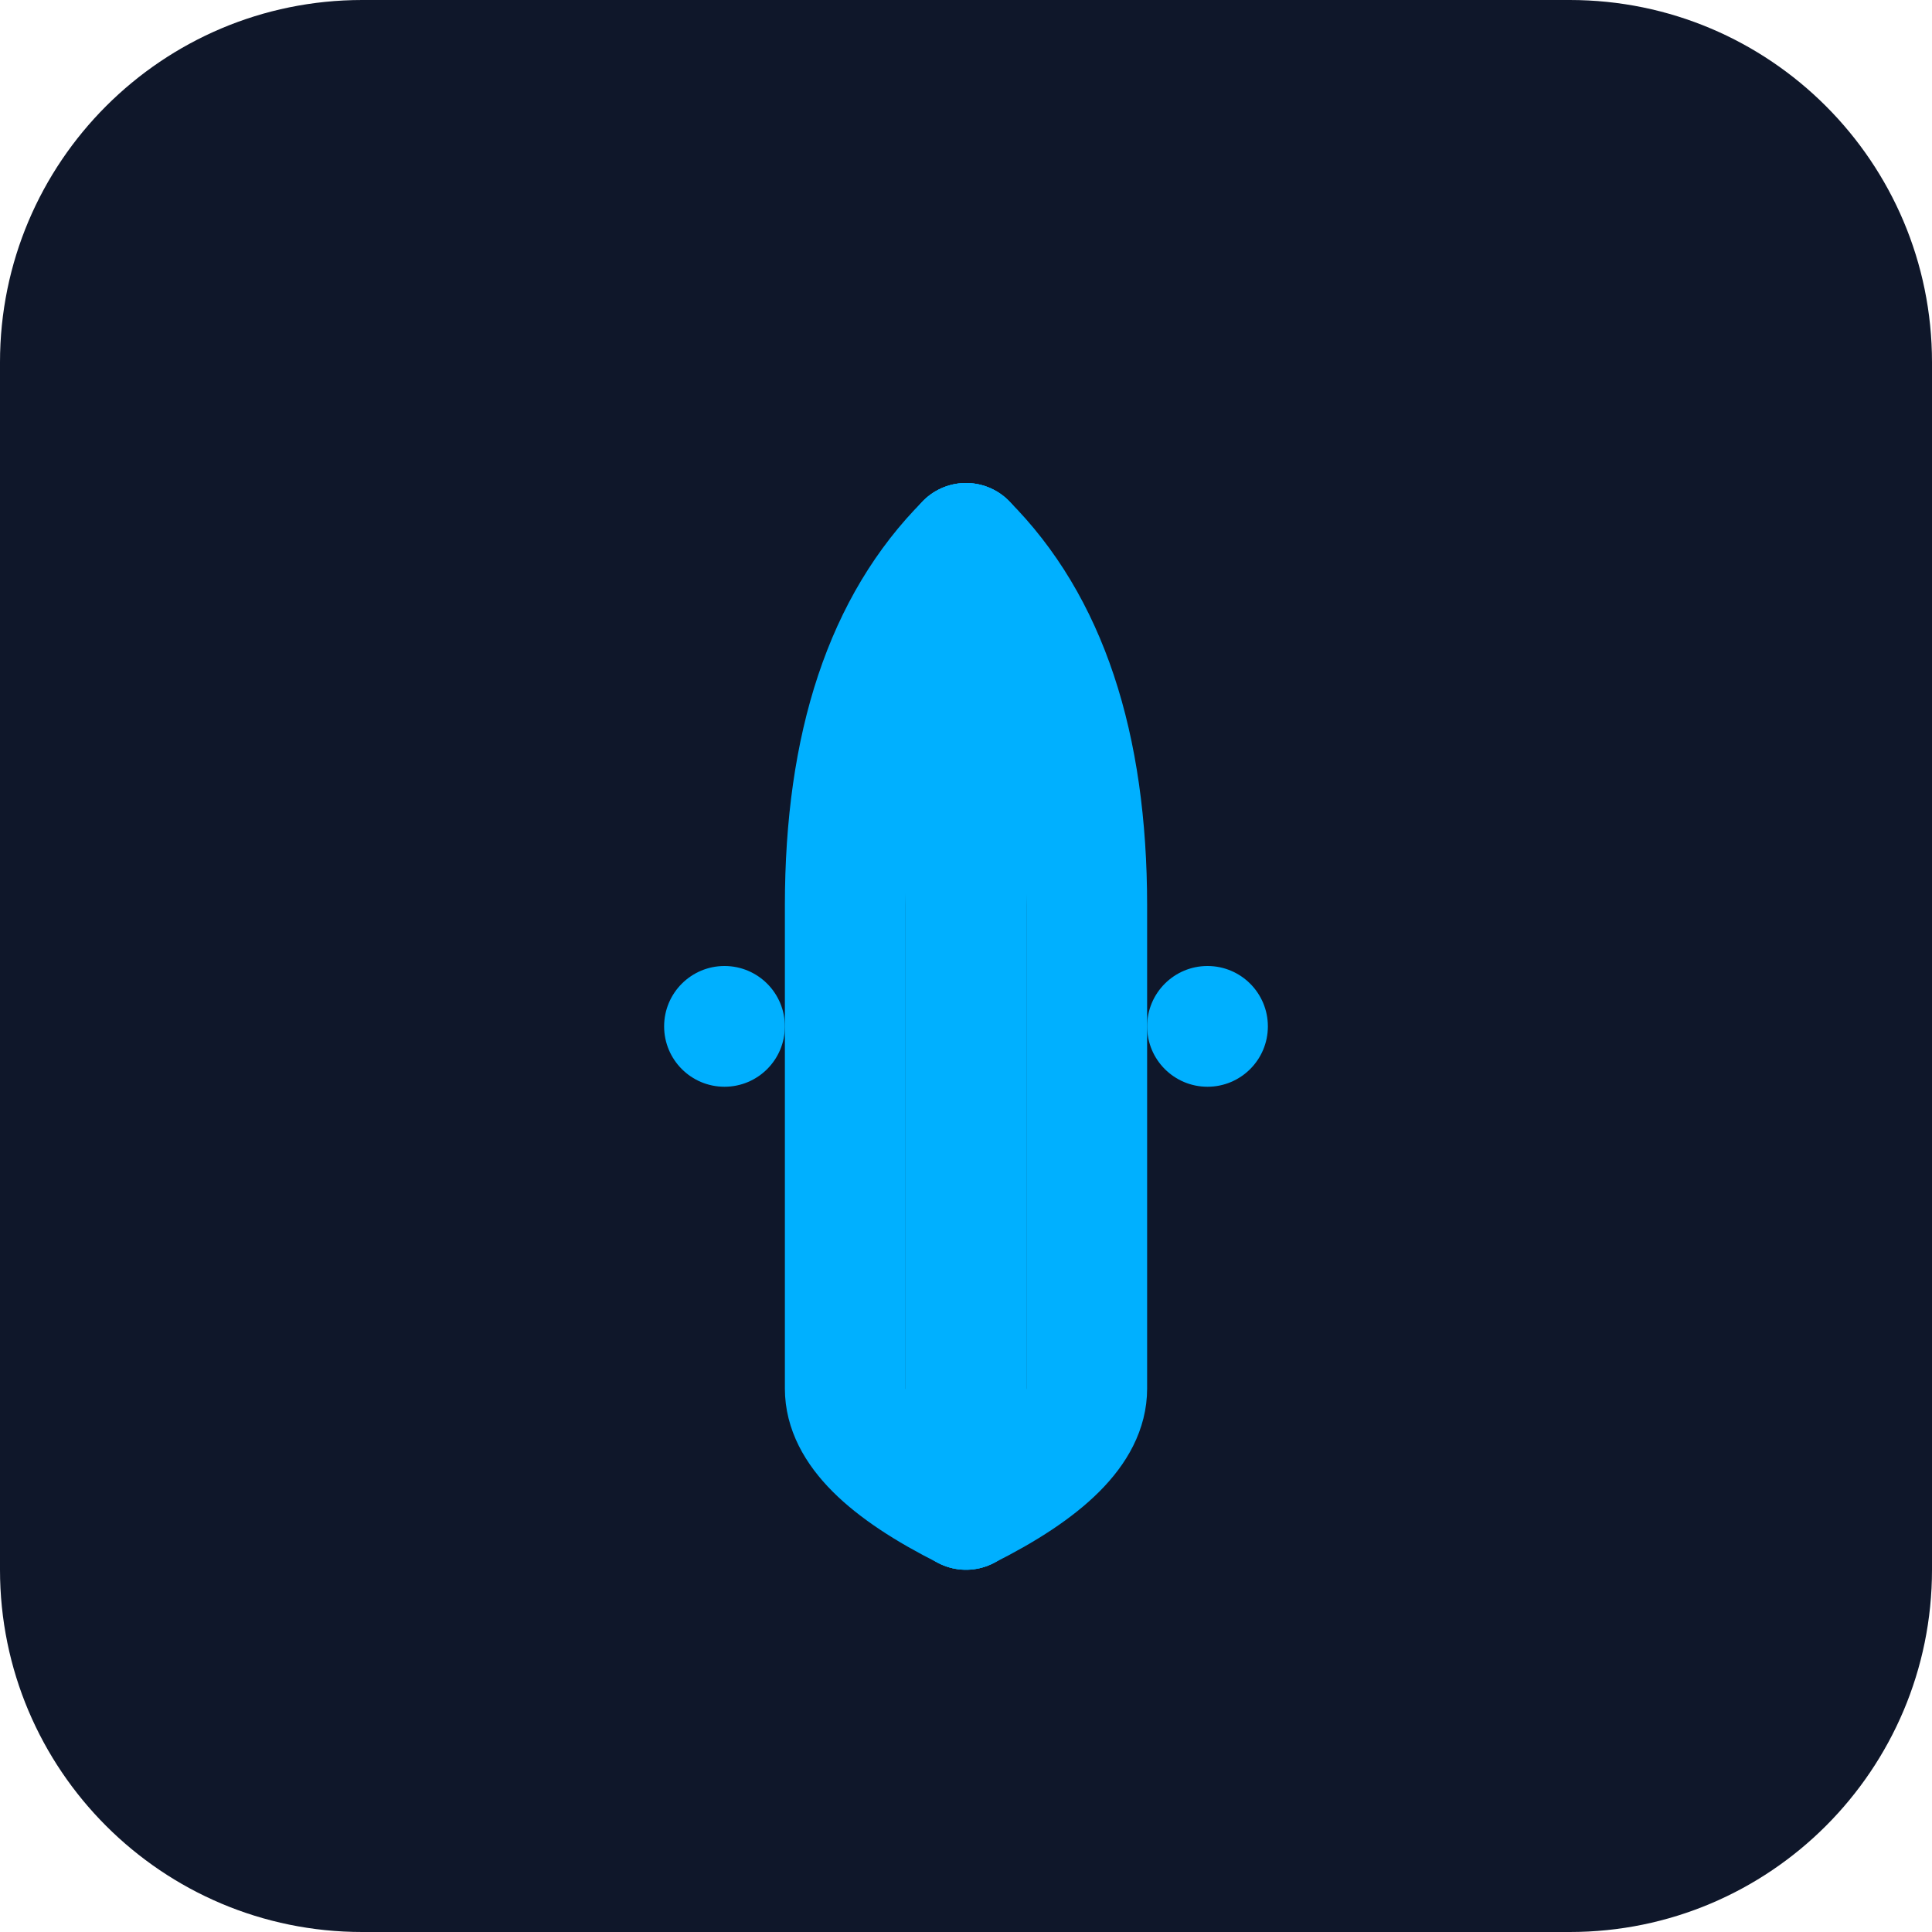
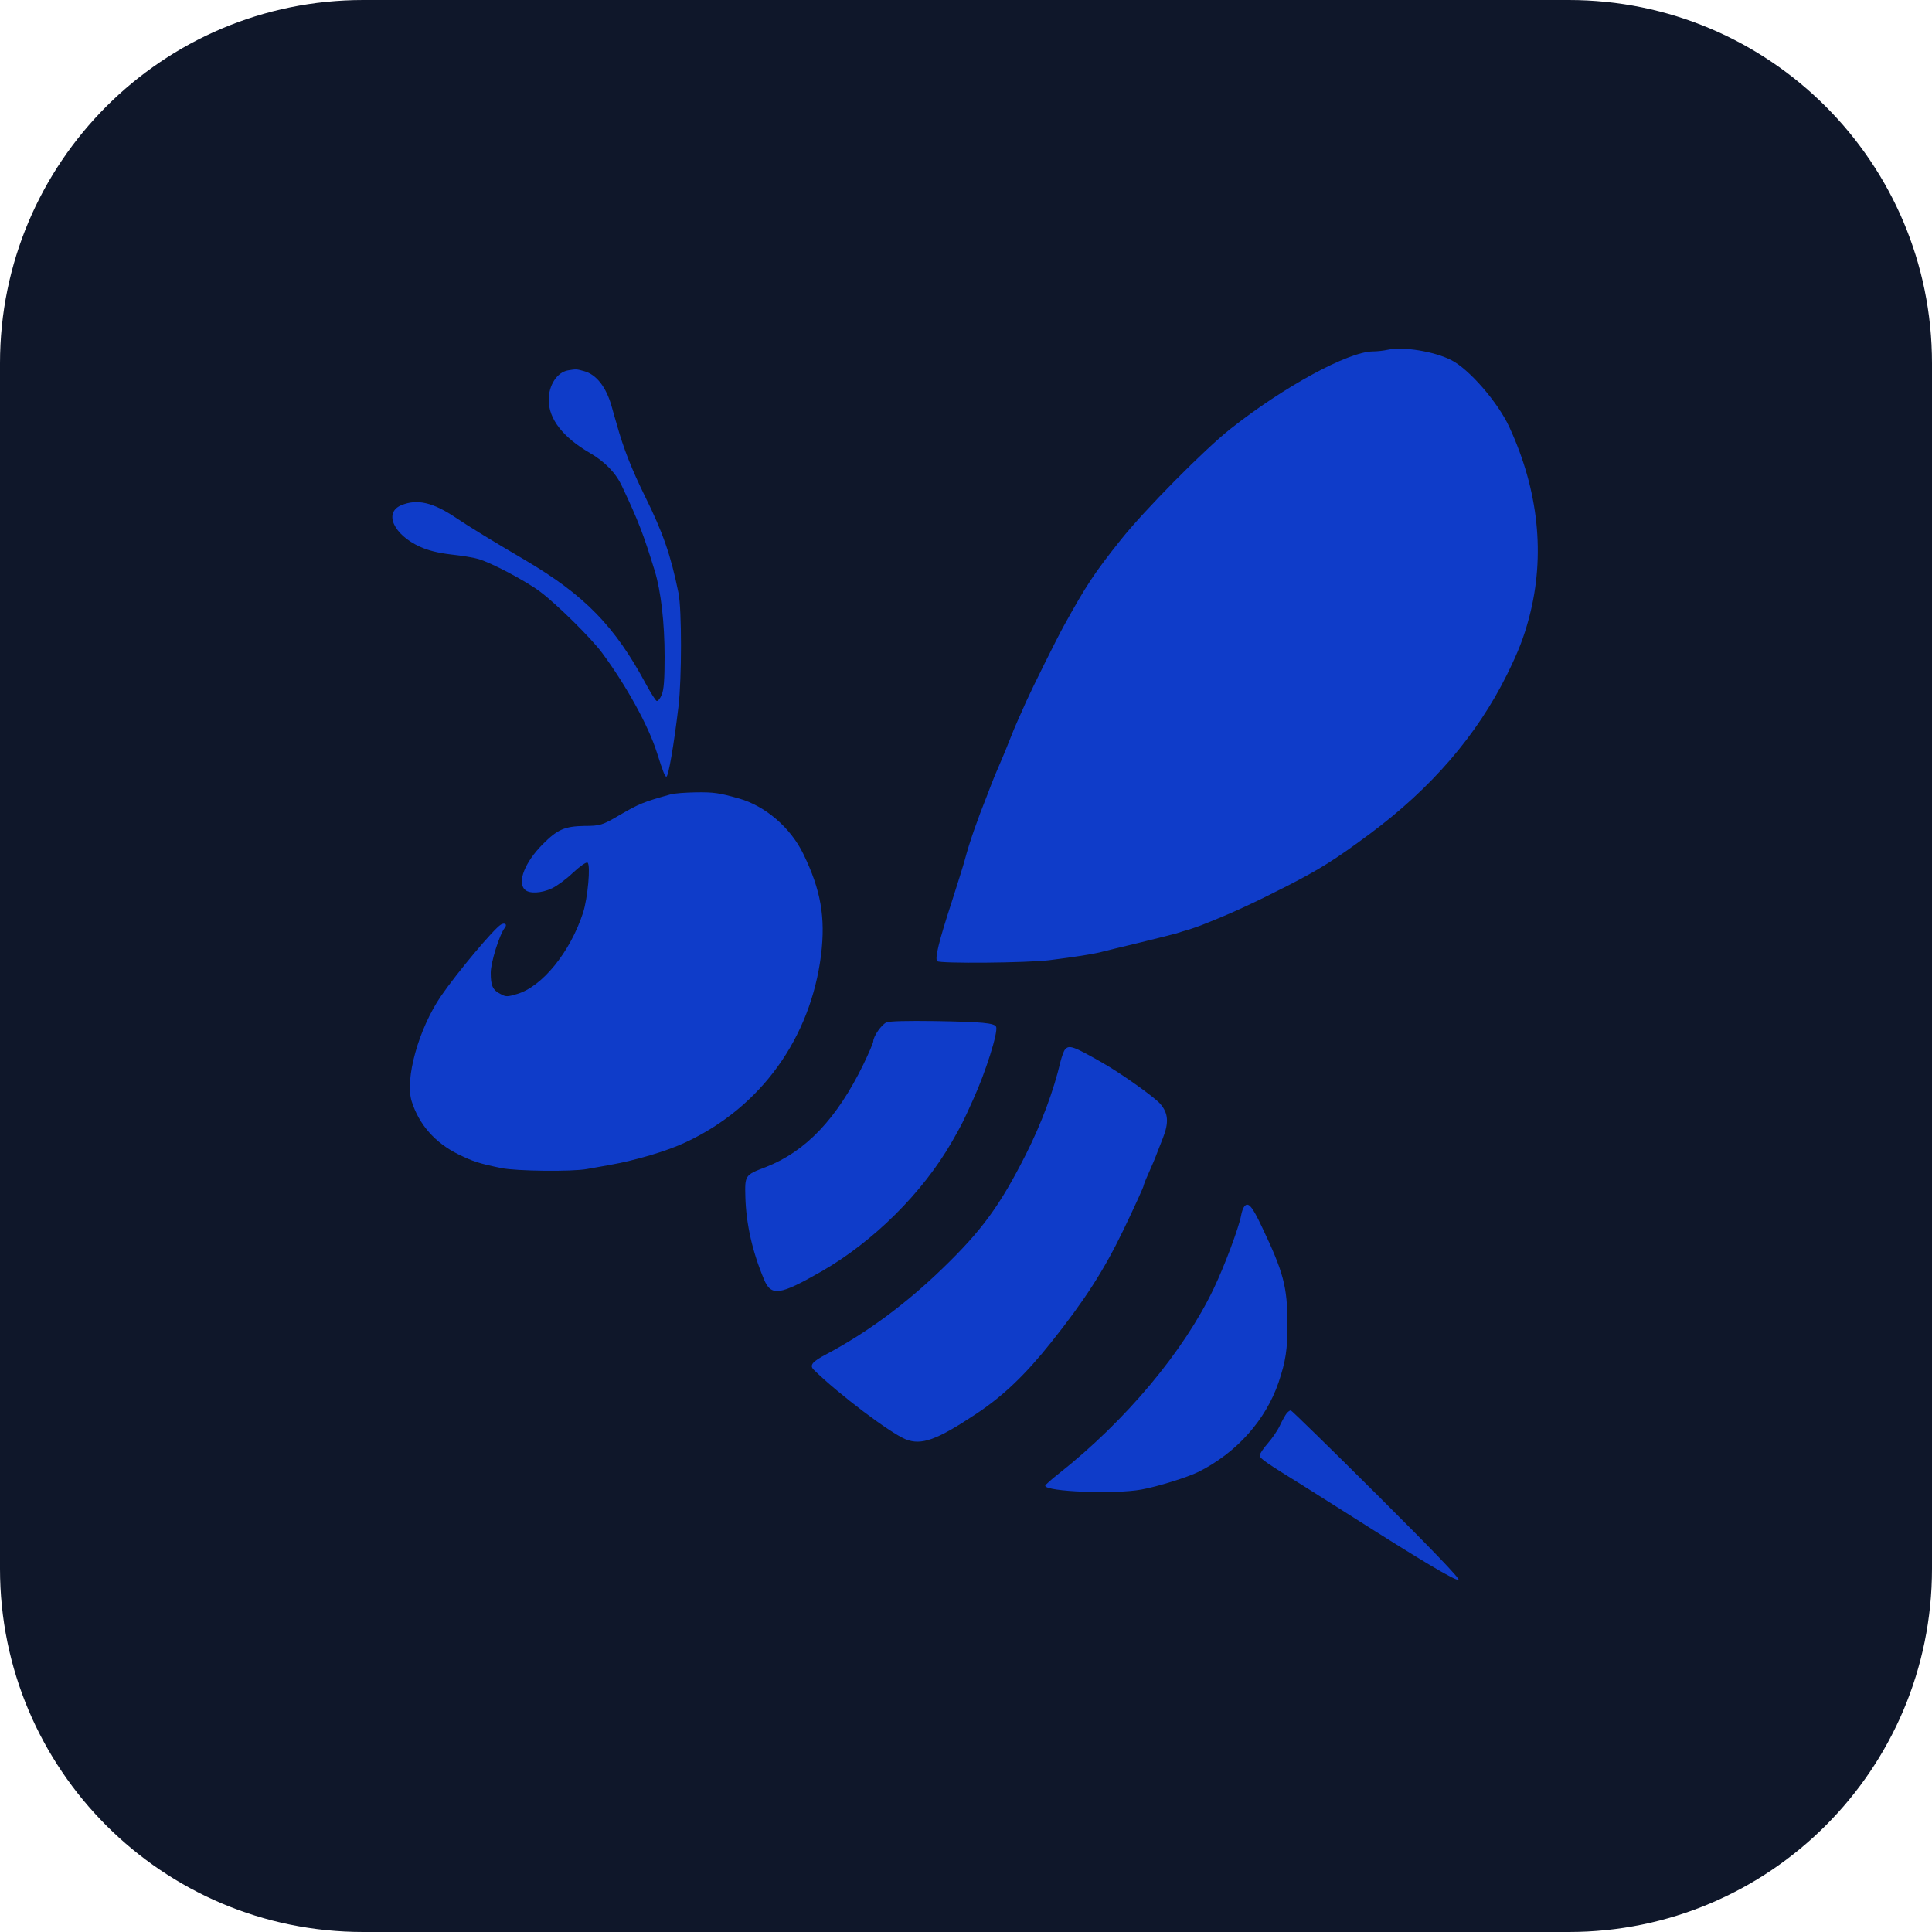
- <svg xmlns="http://www.w3.org/2000/svg" width="32" height="32" viewBox="0 0 32 32" fill="none">
-   <rect width="32" height="32" rx="6" fill="#0F172A" />
-   <g transform="translate(8, 6)">
-     <path d="M8 3 Q6 5 6 9 L6 17 Q6 18 8 19" stroke="#00B0FF" stroke-width="2" fill="none" stroke-linecap="round" />
-     <path d="M8 3 Q10 5 10 9 L10 17 Q10 18 8 19" stroke="#00B0FF" stroke-width="2" fill="none" stroke-linecap="round" />
-     <line x1="8" y1="3" x2="8" y2="19" stroke="#00B0FF" stroke-width="2" stroke-linecap="round" />
-     <circle cx="4" cy="11" r="1" fill="#00B0FF" />
-     <circle cx="12" cy="11" r="1" fill="#00B0FF" />
+ <svg xmlns="http://www.w3.org/2000/svg" width="32" height="32" viewBox="0 0 1000 1000">
+   <rect width="1000" height="1000" rx="188" fill="#0F172A" />
+   <g transform="translate(0,1000) scale(0.1,-0.1)" fill="#0F3CC9" stroke="none">
+     <path d="M7185 8190 c-22 -5 -58 -9 -80 -9 -128 -2 -459 -182 -735 -400 -135 -106 -448 -423 -568 -574 -139 -174 -181 -239 -296 -447 -39 -71 -161 -317 -195 -392 -11 -27 -30 -67 -40 -90 -11 -24 -34 -79 -51 -123 -17 -44 -42 -102 -54 -130 -12 -27 -28 -66 -35 -85 -7 -19 -17 -44 -21 -55 -52 -130 -92 -244 -116 -335 -8 -30 -40 -131 -70 -225 -65 -199 -86 -286 -73 -300 13 -13 466 -9 579 5 135 17 222 31 260 40 19 5 112 28 205 50 94 23 181 45 195 49 14 5 43 14 65 20 22 7 50 17 63 22 12 5 32 13 45 18 124 50 228 98 397 184 173 89 247 135 429 270 320 238 554 509 711 825 59 120 87 191 115 297 84 319 49 656 -103 985 -59 128 -209 301 -302 347 -87 44 -247 70 -325 53z M2940 8083 c-57 -10 -100 -77 -100 -153 0 -99 74 -194 214 -275 77 -45 134 -103 166 -173 85 -180 110 -246 169 -437 32 -105 51 -268 51 -445 0 -119 -4 -170 -15 -196 -8 -20 -20 -34 -26 -32 -6 2 -31 42 -56 88 -162 301 -317 459 -625 641 -169 99 -293 175 -358 219 -119 80 -201 99 -283 65 -92 -38 -40 -153 97 -215 42 -19 93 -32 161 -40 55 -6 118 -16 140 -23 65 -18 245 -113 320 -169 86 -64 267 -243 322 -318 126 -171 239 -376 283 -515 33 -104 42 -125 49 -125 11 0 39 164 63 365 17 145 17 500 0 585 -40 197 -81 314 -173 500 -68 138 -112 248 -147 375 -7 22 -18 63 -26 91 -28 100 -79 166 -143 183 -39 11 -41 11 -83 4z M3470 5888 c-140 -39 -162 -48 -265 -108 -87 -51 -99 -55 -181 -55 -101 -2 -139 -18 -215 -95 -91 -91 -133 -195 -93 -234 22 -23 86 -20 141 6 25 12 75 48 109 81 37 34 68 56 75 52 17 -11 1 -184 -23 -259 -67 -205 -212 -383 -342 -421 -50 -15 -58 -15 -85 0 -41 20 -51 43 -51 110 0 53 45 198 73 233 14 18 0 28 -21 16 -38 -24 -226 -248 -309 -369 -116 -169 -189 -431 -152 -546 38 -120 121 -214 240 -273 78 -38 104 -47 224 -72 79 -16 365 -19 442 -5 26 5 80 14 118 21 135 24 298 72 395 118 389 182 646 539 700 971 23 193 -1 334 -92 521 -66 136 -196 248 -333 287 -103 29 -129 33 -221 32 -55 -1 -115 -5 -134 -11z M4588 4708 c-25 -11 -68 -72 -68 -98 0 -7 -23 -61 -51 -119 -137 -281 -298 -451 -506 -532 -108 -41 -108 -42 -105 -156 4 -138 36 -281 96 -424 37 -90 81 -84 296 39 271 155 526 409 677 672 53 93 55 97 111 221 63 138 129 346 118 374 -7 20 -75 26 -316 30 -147 2 -234 0 -252 -7z M5512 4567 c-6 -7 -16 -35 -23 -62 -35 -150 -99 -321 -179 -480 -133 -263 -226 -392 -431 -590 -190 -184 -392 -333 -599 -443 -77 -40 -92 -59 -67 -83 130 -127 394 -326 475 -359 81 -32 160 -4 362 130 142 94 256 203 390 371 173 217 273 372 373 579 60 125 107 228 107 235 0 3 9 27 21 53 23 52 38 87 49 117 4 11 17 44 29 74 32 81 28 129 -13 177 -31 36 -204 159 -303 215 -149 85 -170 92 -191 66z M6441 3756 c-6 -7 -14 -28 -17 -47 -12 -64 -86 -262 -142 -379 -155 -325 -455 -683 -800 -956 -40 -31 -72 -60 -72 -64 0 -31 359 -45 497 -20 84 15 241 64 297 92 197 99 347 267 414 463 37 111 46 168 46 305 -1 190 -20 264 -133 501 -50 106 -70 129 -90 105z M6660 2685 c-7 -9 -23 -37 -35 -63 -12 -26 -41 -68 -64 -94 -22 -25 -41 -53 -41 -62 0 -14 37 -40 219 -152 36 -23 143 -90 236 -149 387 -246 556 -347 574 -342 11 3 -132 152 -422 441 -241 240 -442 436 -446 436 -5 0 -14 -7 -21 -15z" />
  </g>
</svg>
